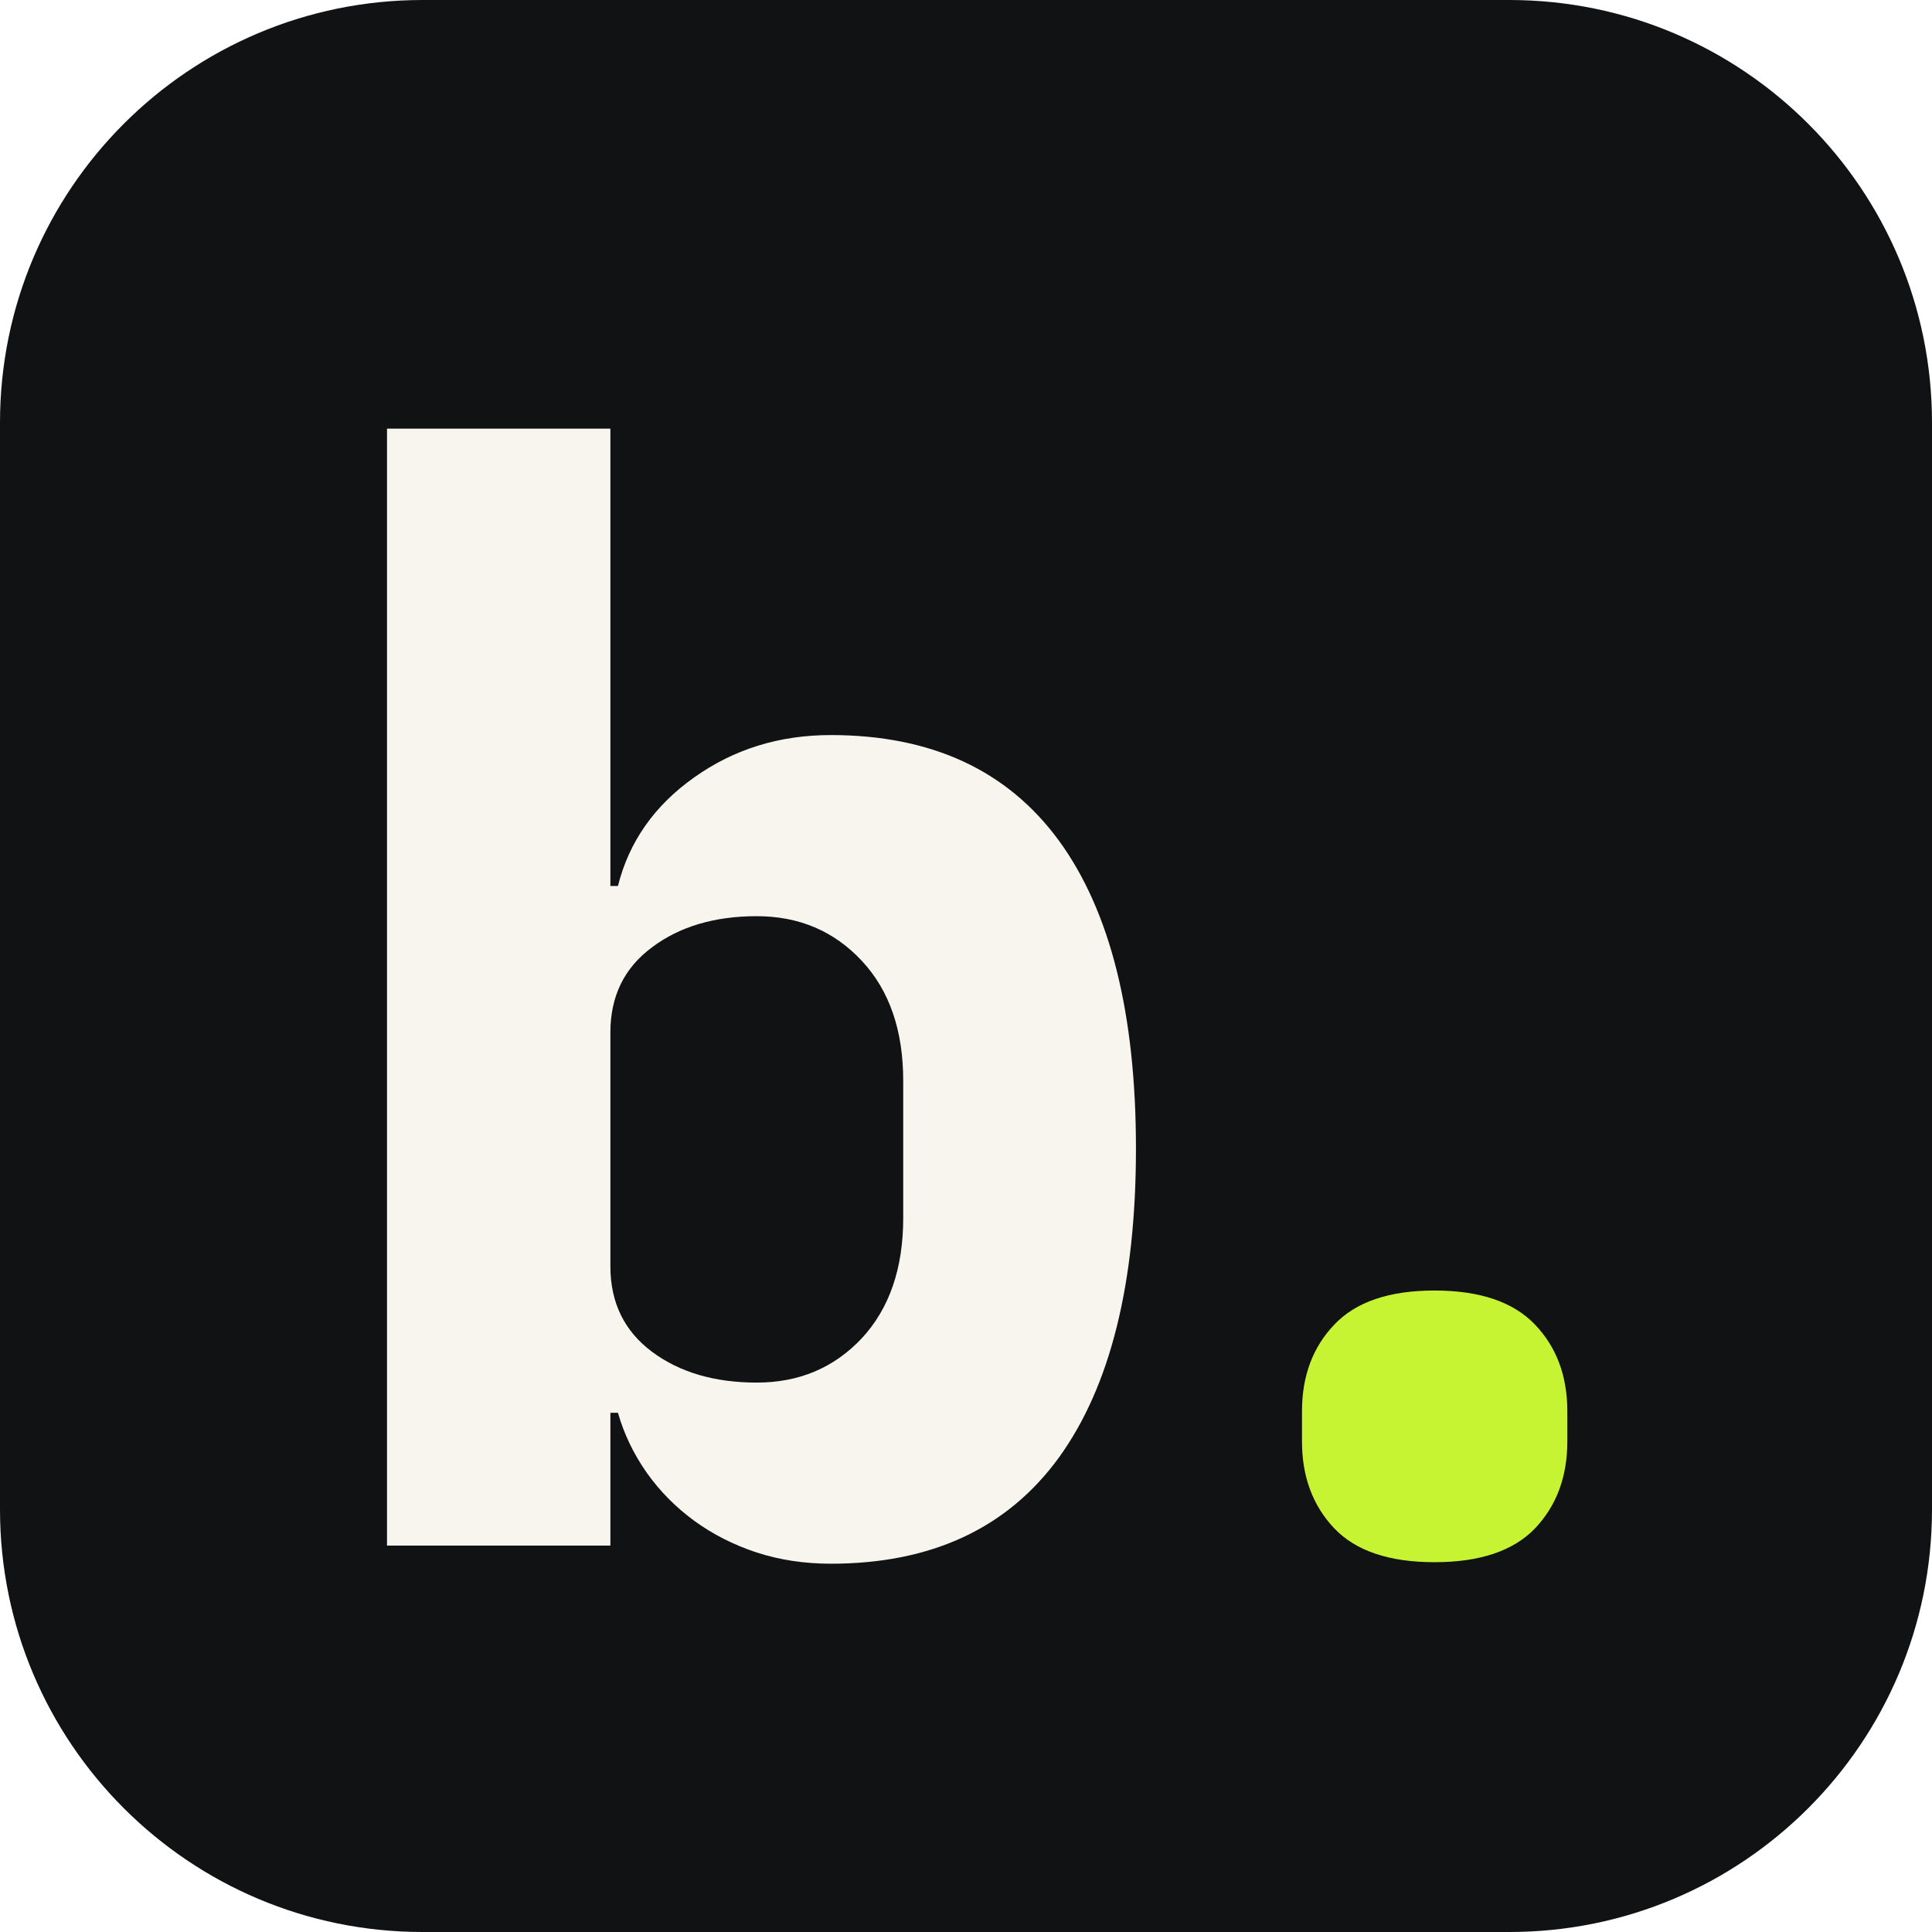
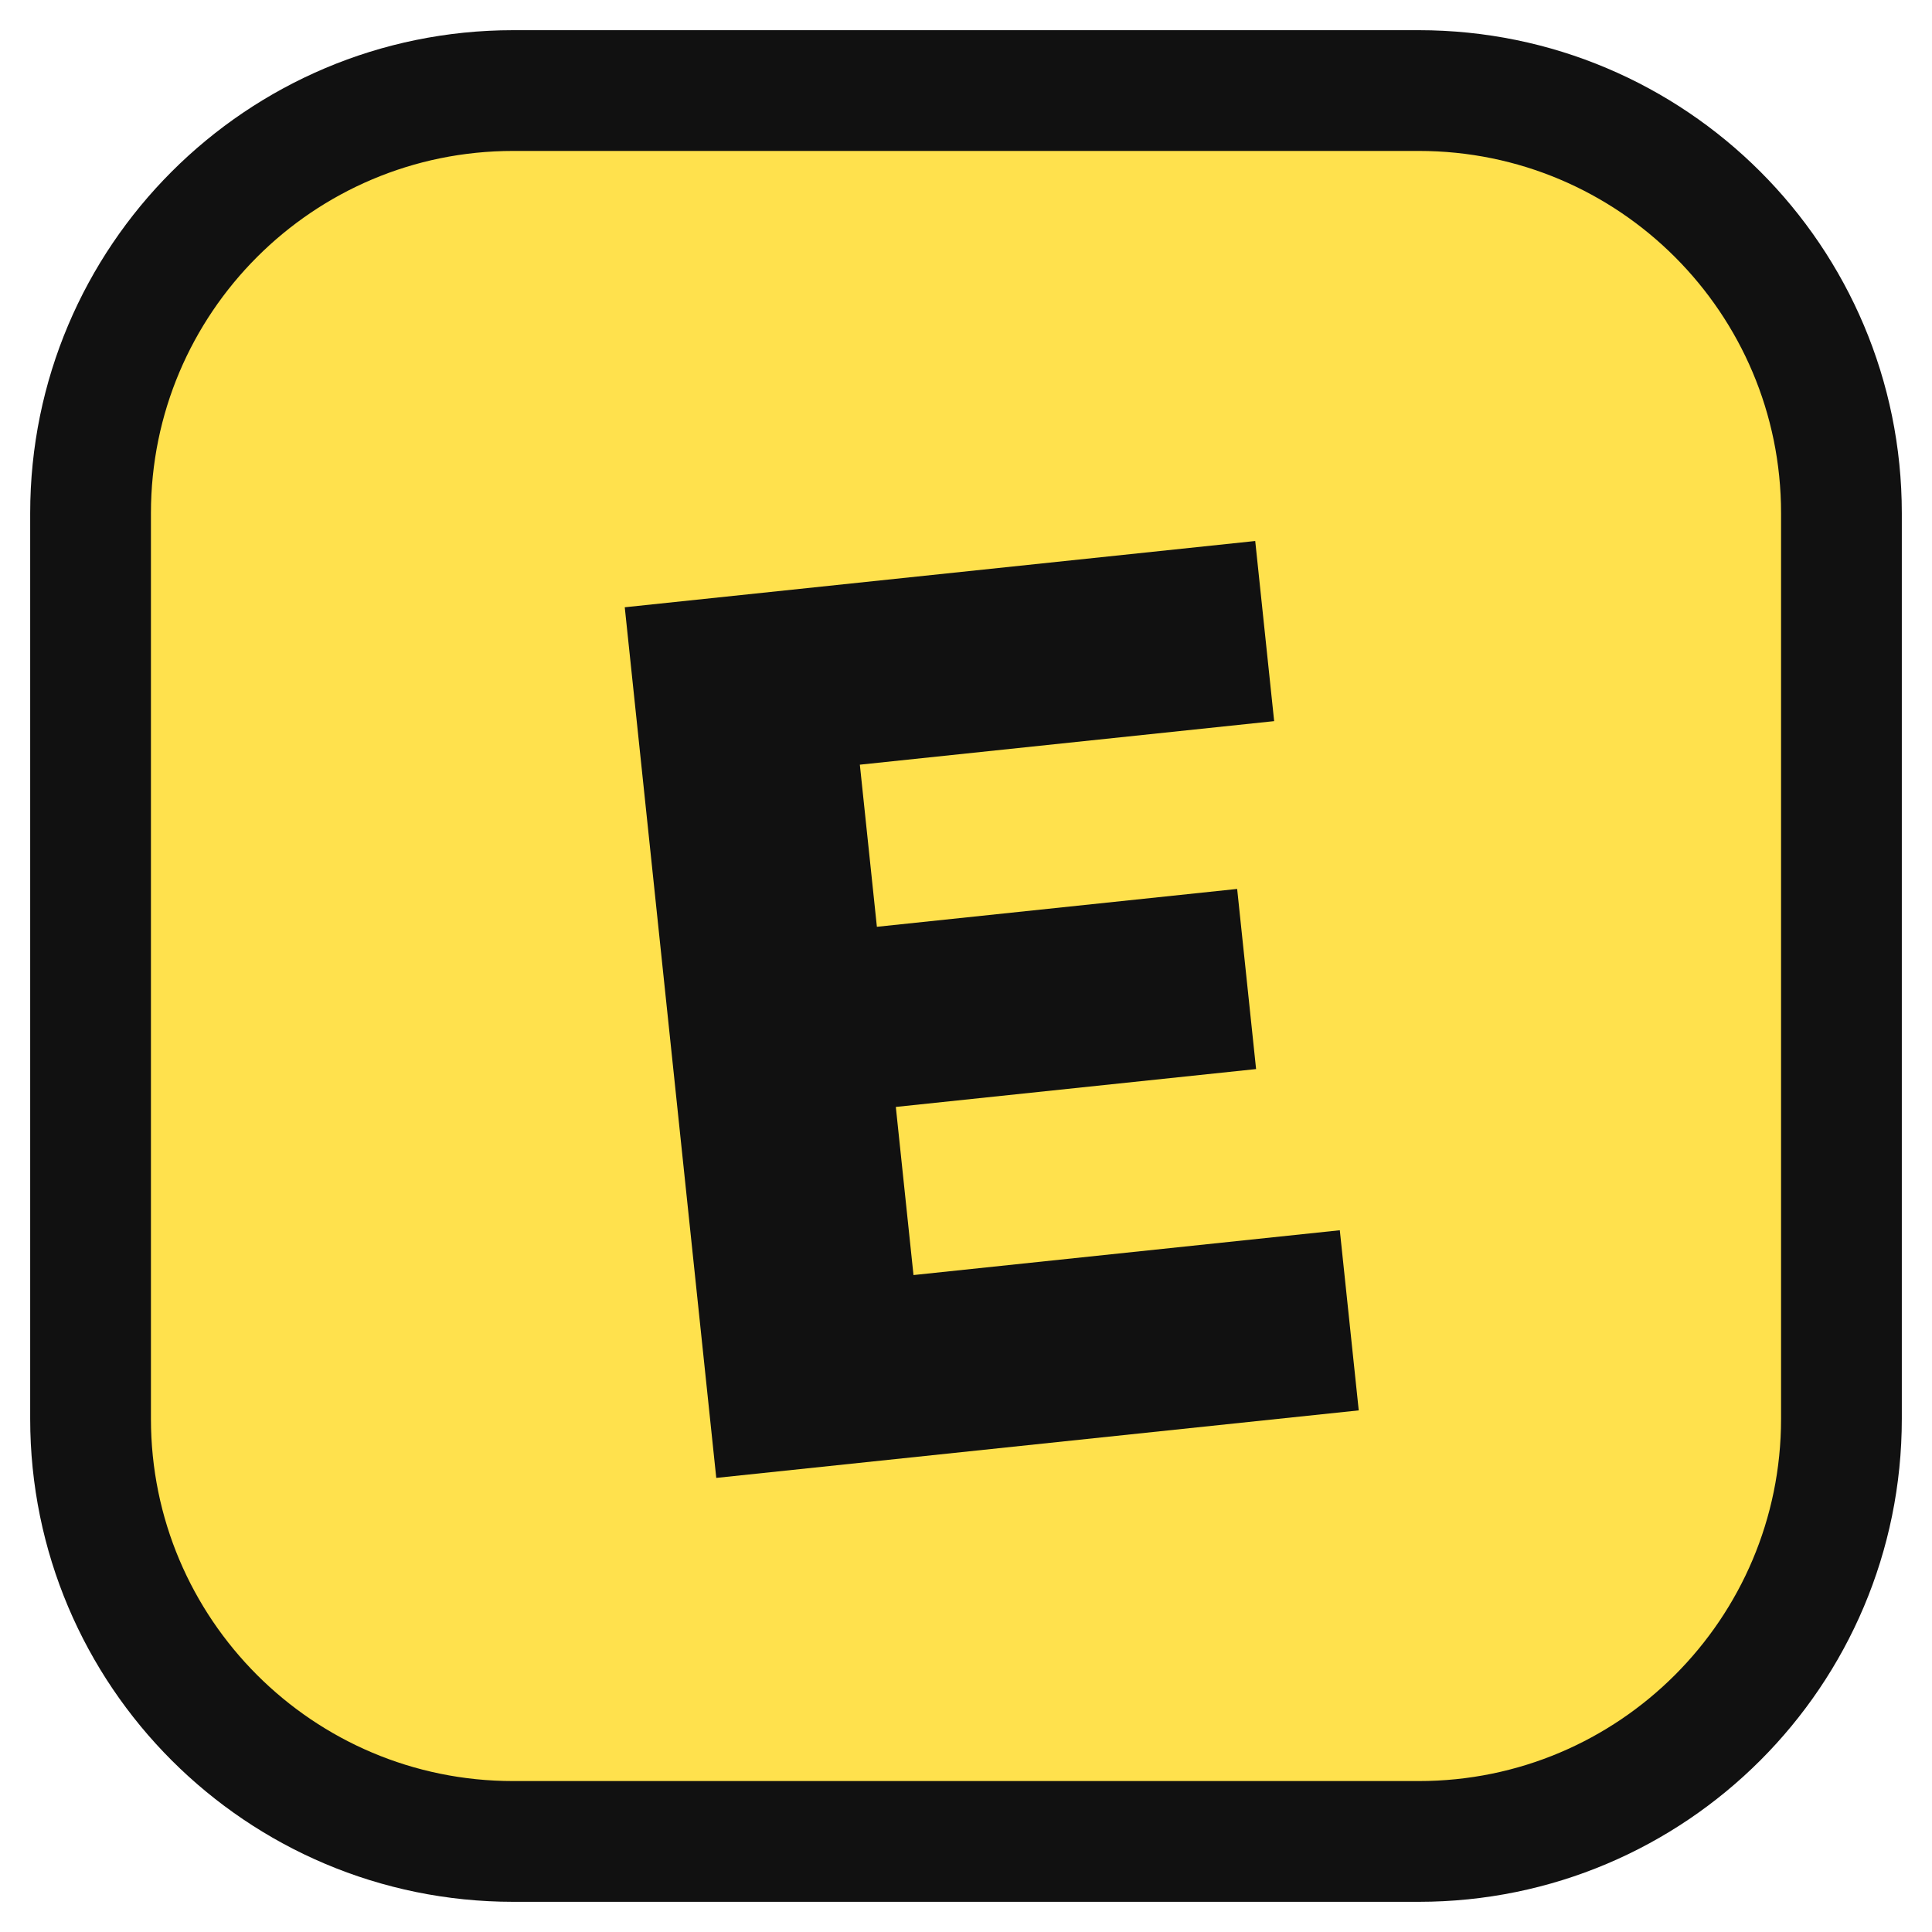
- <svg xmlns="http://www.w3.org/2000/svg" viewBox="0 0 64 64" width="64" height="64">
-   <rect width="64" height="64" rx="14" fill="#111214" />
-   <path fill="#F8F5EE" d="M12.82 51.20L12.82 14.20L20.22 14.20L20.22 29.35L20.47 29.35Q21.02 27.15 23.00 25.75Q24.97 24.35 27.52 24.35L27.52 24.35Q32.52 24.35 35.08 27.85Q37.63 31.35 37.63 38.05L37.63 38.05Q37.63 44.75 35.08 48.28Q32.52 51.80 27.52 51.80L27.52 51.80Q26.22 51.80 25.07 51.43Q23.92 51.05 23.00 50.38Q22.07 49.70 21.42 48.78Q20.77 47.85 20.47 46.80L20.47 46.80L20.22 46.80L20.22 51.20L12.82 51.20ZM25.07 45.80L25.07 45.80Q27.17 45.80 28.55 44.33Q29.92 42.85 29.92 40.35L29.92 40.35L29.92 35.80Q29.92 33.30 28.55 31.83Q27.17 30.35 25.07 30.35L25.07 30.35Q22.97 30.35 21.60 31.38Q20.22 32.40 20.22 34.20L20.22 34.20L20.22 41.95Q20.22 43.75 21.60 44.78Q22.97 45.80 25.07 45.80Z" />
-   <path fill="#C6F432" d="M47.52 51.75L47.52 51.75Q45.27 51.75 44.20 50.63Q43.13 49.50 43.13 47.75L43.13 47.75L43.13 46.75Q43.13 45 44.20 43.88Q45.27 42.75 47.52 42.75L47.52 42.75Q49.77 42.75 50.85 43.88Q51.92 45 51.92 46.75L51.92 46.75L51.92 47.75Q51.92 49.50 50.85 50.63Q49.77 51.75 47.52 51.75Z" />
+ <svg xmlns="http://www.w3.org/2000/svg" viewBox="0 0 32 32">
+   <rect x="1.5" y="1.5" width="29" height="29" rx="7" fill="#FFE14D" stroke="#111" stroke-width="2" />
+   <path d="M11 9.5h10.5v3H14.6v2.7h6v3h-6v2.8h7.1v3H11z" fill="#111" transform="rotate(-6 16 16)" />
</svg>
